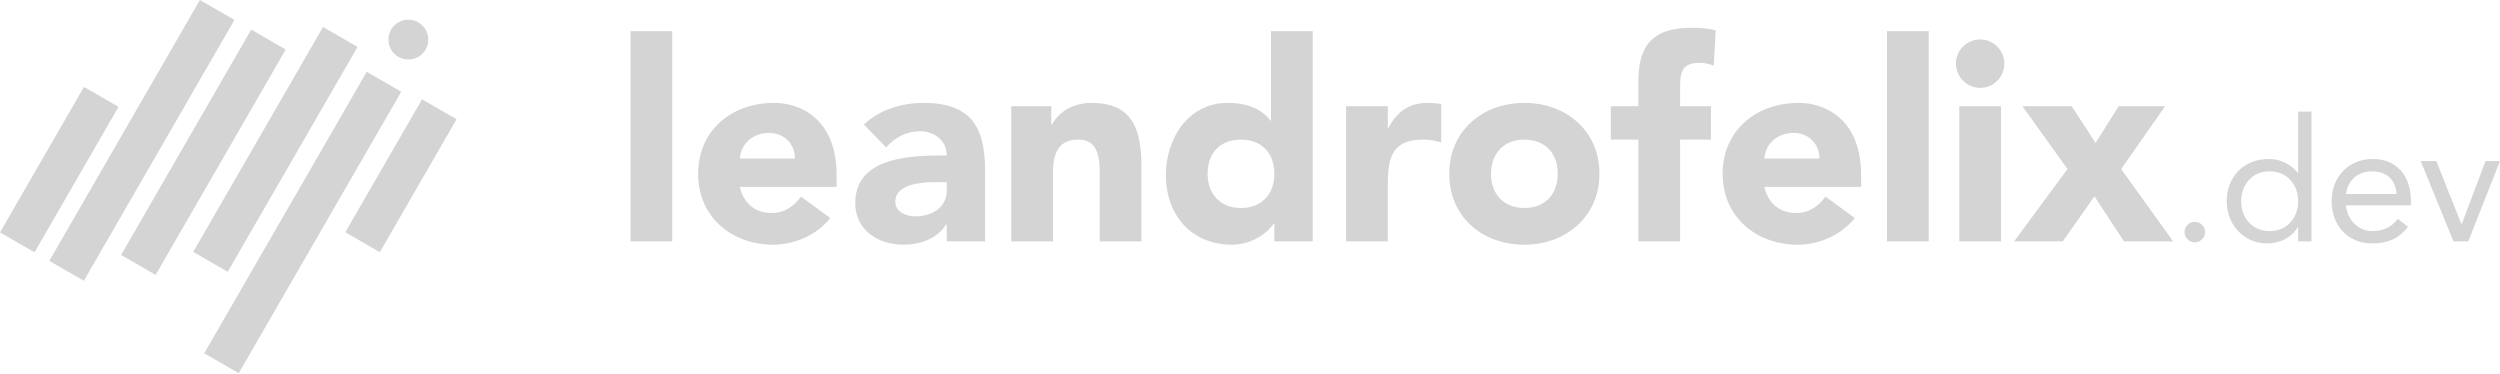
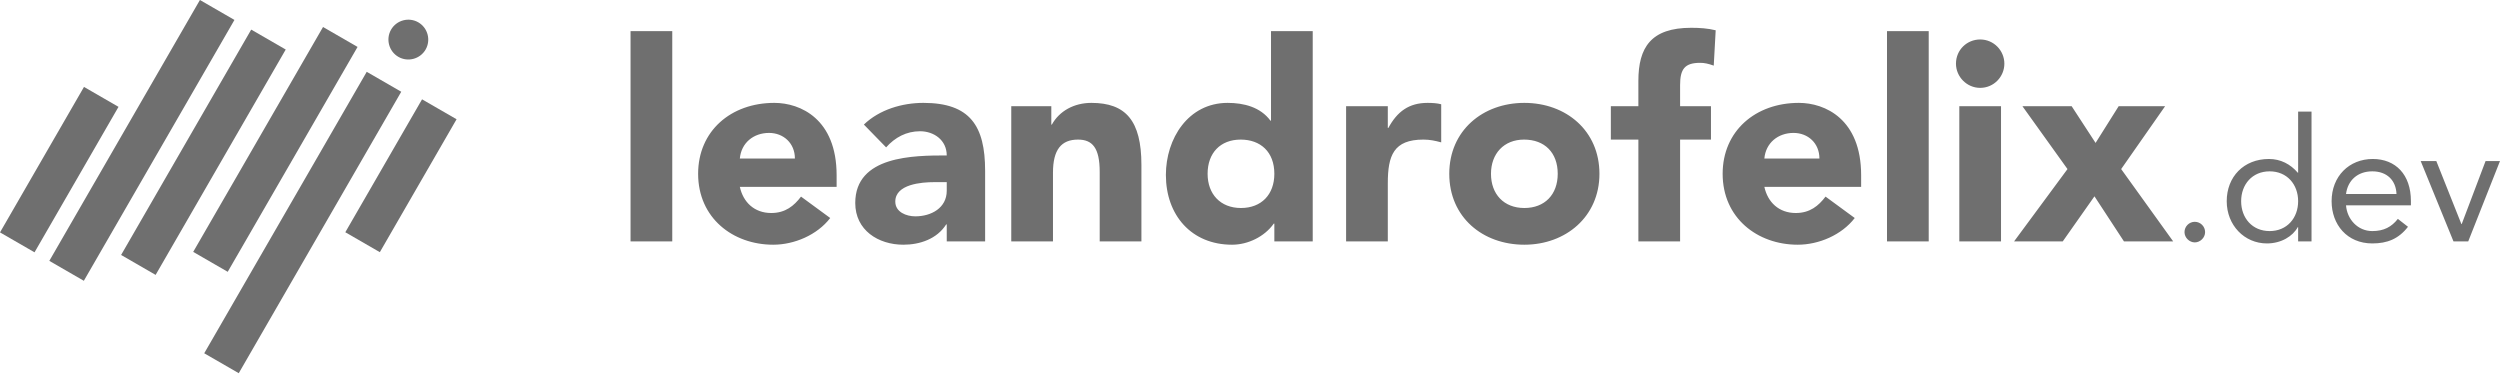
<svg xmlns="http://www.w3.org/2000/svg" xml:space="preserve" width="240.962mm" height="35.971mm" version="1.1" style="shape-rendering:geometricPrecision; text-rendering:geometricPrecision; image-rendering:optimizeQuality; fill-rule:evenodd; clip-rule:evenodd" viewBox="0 0 9941.83 1484.13">
  <defs>
    <style type="text/css">
   
-     .fil0 {fill:#d4d4d4}
-     .fil1 {fill:#d4d4d4;fill-rule:nonzero}
+     .fil0 {fill:#6f6f6f}
+     .fil1 {fill:#6f6f6f;fill-rule:nonzero}
   
  </style>
  </defs>
  <g id="Camada_x0020_1">
    <g id="_105553224965824">
      <g>
        <polygon class="fil0" points="-0,924.16 334,345.66 471.27,424.92 137.27,1003.41 " />
        <polygon class="fil0" points="196.1,1037.39 795.04,0 932.31,79.25 333.37,1116.64 " />
        <polygon class="fil0" points="481.57,1013.93 998.98,117.75 1136.25,197 618.84,1093.19 " />
        <polygon class="fil0" points="768.29,1001.68 1284.61,107.38 1421.89,186.63 905.56,1080.93 " />
        <polygon class="fil0" points="812.14,1404.87 1458.36,285.59 1595.63,364.85 949.41,1484.13 " />
        <polygon class="fil0" points="1373.19,923.59 1678.37,395.01 1815.65,474.26 1510.46,1002.85 " />
        <path class="fil0" d="M1555.21 117.83l0 0c21.8,-37.75 70.52,-50.8 108.26,-29.01l0.01 0c37.75,21.79 50.8,70.51 29.01,108.26l0 0c-21.79,37.75 -70.5,50.8 -108.25,29.01l-0.01 -0c-37.75,-21.79 -50.8,-70.51 -29.01,-108.26z" />
      </g>
      <path class="fil1" d="M2673.39 123.81l-165.89 0 0 836.08 165.89 0 0 -836.08zm102.85 567.34c0,175.84 138.24,282.01 298.6,282.01 84.05,0 174.74,-38.71 226.72,-106.17l-116.13 -85.16c-27.65,36.5 -61.93,65.25 -118.33,65.25 -67.46,0 -111.7,-43.13 -124.97,-103.96l384.86 0 0 -46.45c0,-223.4 -143.77,-287.54 -247.73,-287.54 -172.52,0 -303.03,111.7 -303.03,282.01zm165.89 -60.83c5.53,-61.93 54.19,-101.74 116.12,-101.74 57.51,0 102.85,40.92 102.85,101.74l-218.97 0zm458.96 176.95c0,108.38 91.8,165.89 191.33,165.89 66.35,0 133.82,-23.22 170.31,-80.73l2.21 0 0 67.46 152.62 0 0 -280.91c0,-178.06 -59.72,-269.85 -245.52,-269.85 -84.05,0 -174.73,26.54 -236.66,86.26l88.47 90.69c35.39,-39.81 80.73,-64.15 134.92,-64.15 55.3,0 106.17,35.39 106.17,96.22 -131.6,0 -363.85,1.1 -363.85,189.11zm314.09 -82.94l49.76 0 0 34.28c0,68.57 -61.93,101.74 -124.97,101.74 -35.39,0 -79.63,-16.59 -79.63,-58.61 0,-69.67 105.07,-77.41 154.83,-77.41zm472.23 235.56l0 -273.16c0,-91.8 33.18,-131.61 99.53,-131.61 57.51,0 86.27,33.18 86.27,128.29l0 276.48 165.89 0 0 -304.13c0,-176.95 -63.04,-246.62 -199.07,-246.62 -68.56,0 -127.18,32.07 -157.04,86.26l-2.21 0 0 -72.99 -159.26 0 0 537.48 165.89 0zm867.05 -836.08l0 356.11 -2.21 0c-39.81,-54.19 -106.17,-70.78 -170.32,-70.78 -157.04,0 -245.52,142.67 -245.52,286.44 0,160.36 101.74,277.59 263.22,277.59 63.04,0 129.39,-32.07 165.89,-84.05l2.21 0 0 70.78 152.62 0 0 -836.08 -165.89 0zm-252.15 567.34c0,-82.94 50.87,-136.03 131.61,-136.03 78.52,0 133.82,48.66 133.82,136.03 0,82.94 -51.98,136.03 -132.71,136.03 -81.84,0 -132.71,-55.3 -132.71,-136.03zm550.75 268.74l165.89 0 0 -231.14c0,-110.59 23.23,-173.63 141.56,-173.63 25.43,0 46.45,4.42 70.78,11.06l0 -151.51c-15.48,-4.42 -36.49,-5.53 -54.19,-5.53 -74.1,0 -120.55,34.28 -155.94,99.53l-2.21 0 0 -86.26 -165.89 0 0 537.48zm708.9 -550.75c-165.89,0 -298.6,110.59 -298.6,282.01 0,172.52 132.71,282.01 298.6,282.01 164.78,0 298.6,-111.7 298.6,-282.01 0,-171.42 -132.71,-282.01 -298.6,-282.01zm-132.71 282.01c0,-79.63 50.88,-136.03 131.61,-136.03 81.84,0 133.81,51.98 133.81,136.03 0,82.94 -51.97,136.03 -132.71,136.03 -81.84,0 -132.71,-55.3 -132.71,-136.03zm586.15 -136.03l0 404.77 165.89 0 0 -404.77 122.76 0 0 -132.71 -122.76 0 0 -84.05c0,-64.15 18.8,-88.48 79.62,-88.48 17.7,0 32.07,3.32 54.19,11.06l7.74 -140.45c-30.97,-7.74 -63.04,-9.96 -97.32,-9.96 -160.37,0 -210.13,78.52 -210.13,211.23l0 100.64 -109.48 0 0 132.71 109.48 0zm335.1 136.03c0,175.84 138.24,282.01 298.61,282.01 84.05,0 174.74,-38.71 226.72,-106.17l-116.13 -85.16c-27.65,36.5 -61.93,65.25 -118.33,65.25 -67.46,0 -111.7,-43.13 -124.97,-103.96l384.86 0 0 -46.45c0,-223.4 -143.77,-287.54 -247.73,-287.54 -172.52,0 -303.03,111.7 -303.03,282.01zm165.89 -60.83c5.53,-61.93 54.19,-101.74 116.12,-101.74 57.51,0 102.85,40.92 102.85,101.74l-218.97 0zm653.61 -506.52l-165.89 0 0 836.08 165.89 0 0 -836.08zm204.6 33.18c-51.98,0 -96.22,40.92 -96.22,96.22 0,51.98 43.14,96.22 96.22,96.22 54.19,0 96.22,-44.24 96.22,-96.22 0,-51.98 -42.03,-96.22 -96.22,-96.22zm82.94 265.42l-165.89 0 0 537.48 165.89 0 0 -537.48zm245.52 537.48l126.08 -179.16 117.23 179.16 195.75 0 -206.81 -287.55 174.74 -249.94 -184.7 0 -91.79 145.99 -95.11 -145.99 -195.75 0 179.17 249.94 -212.34 287.55 193.54 0zm525.09 -77.82c-22.52,0 -40.95,18.43 -40.95,40.96 0,22.53 19.8,40.96 40.95,40.96 21.16,0 40.96,-18.43 40.96,-40.96 0,-22.52 -18.43,-40.96 -40.96,-40.96zm410.93 77.82l53.24 0 0 -516.06 -53.24 0 0 243.01 -1.37 0c-29.35,-34.13 -68.26,-54.61 -114.68,-54.61 -100.35,0 -167.93,71 -167.93,167.93 0,95.56 70.31,167.92 159.73,167.92 57.34,0 103.07,-28.67 122.87,-64.85l1.37 0 0 56.66zm0 -159.73c0,66.89 -44.37,118.78 -113.32,118.78 -68.94,0 -113.31,-51.88 -113.31,-118.78 0,-66.9 44.37,-118.78 113.31,-118.78 68.95,0 113.32,51.87 113.32,118.78zm396.6 70.31c-25.25,32.08 -55.97,48.47 -101.71,48.47 -58.02,0 -100.34,-47.1 -104.44,-102.4l258.03 0 0 -17.06c0,-105.8 -61.43,-167.24 -151.54,-167.24 -94.2,0 -163.83,68.95 -163.83,167.93 0,92.83 61.44,167.92 161.78,167.92 59.39,0 104.44,-17.75 141.98,-66.22l-40.28 -31.4zm-206.15 -98.98c6.82,-53.93 45.74,-90.11 104.44,-90.11 58.71,0 94.2,36.18 96.25,90.11l-200.69 0zm612.3 -131.06l-57.34 0 -94.88 250.52 -1.37 0 -99.67 -250.52 -62.12 0 130.38 319.46 58.7 0 126.29 -319.46z" />
    </g>
  </g>
</svg>
